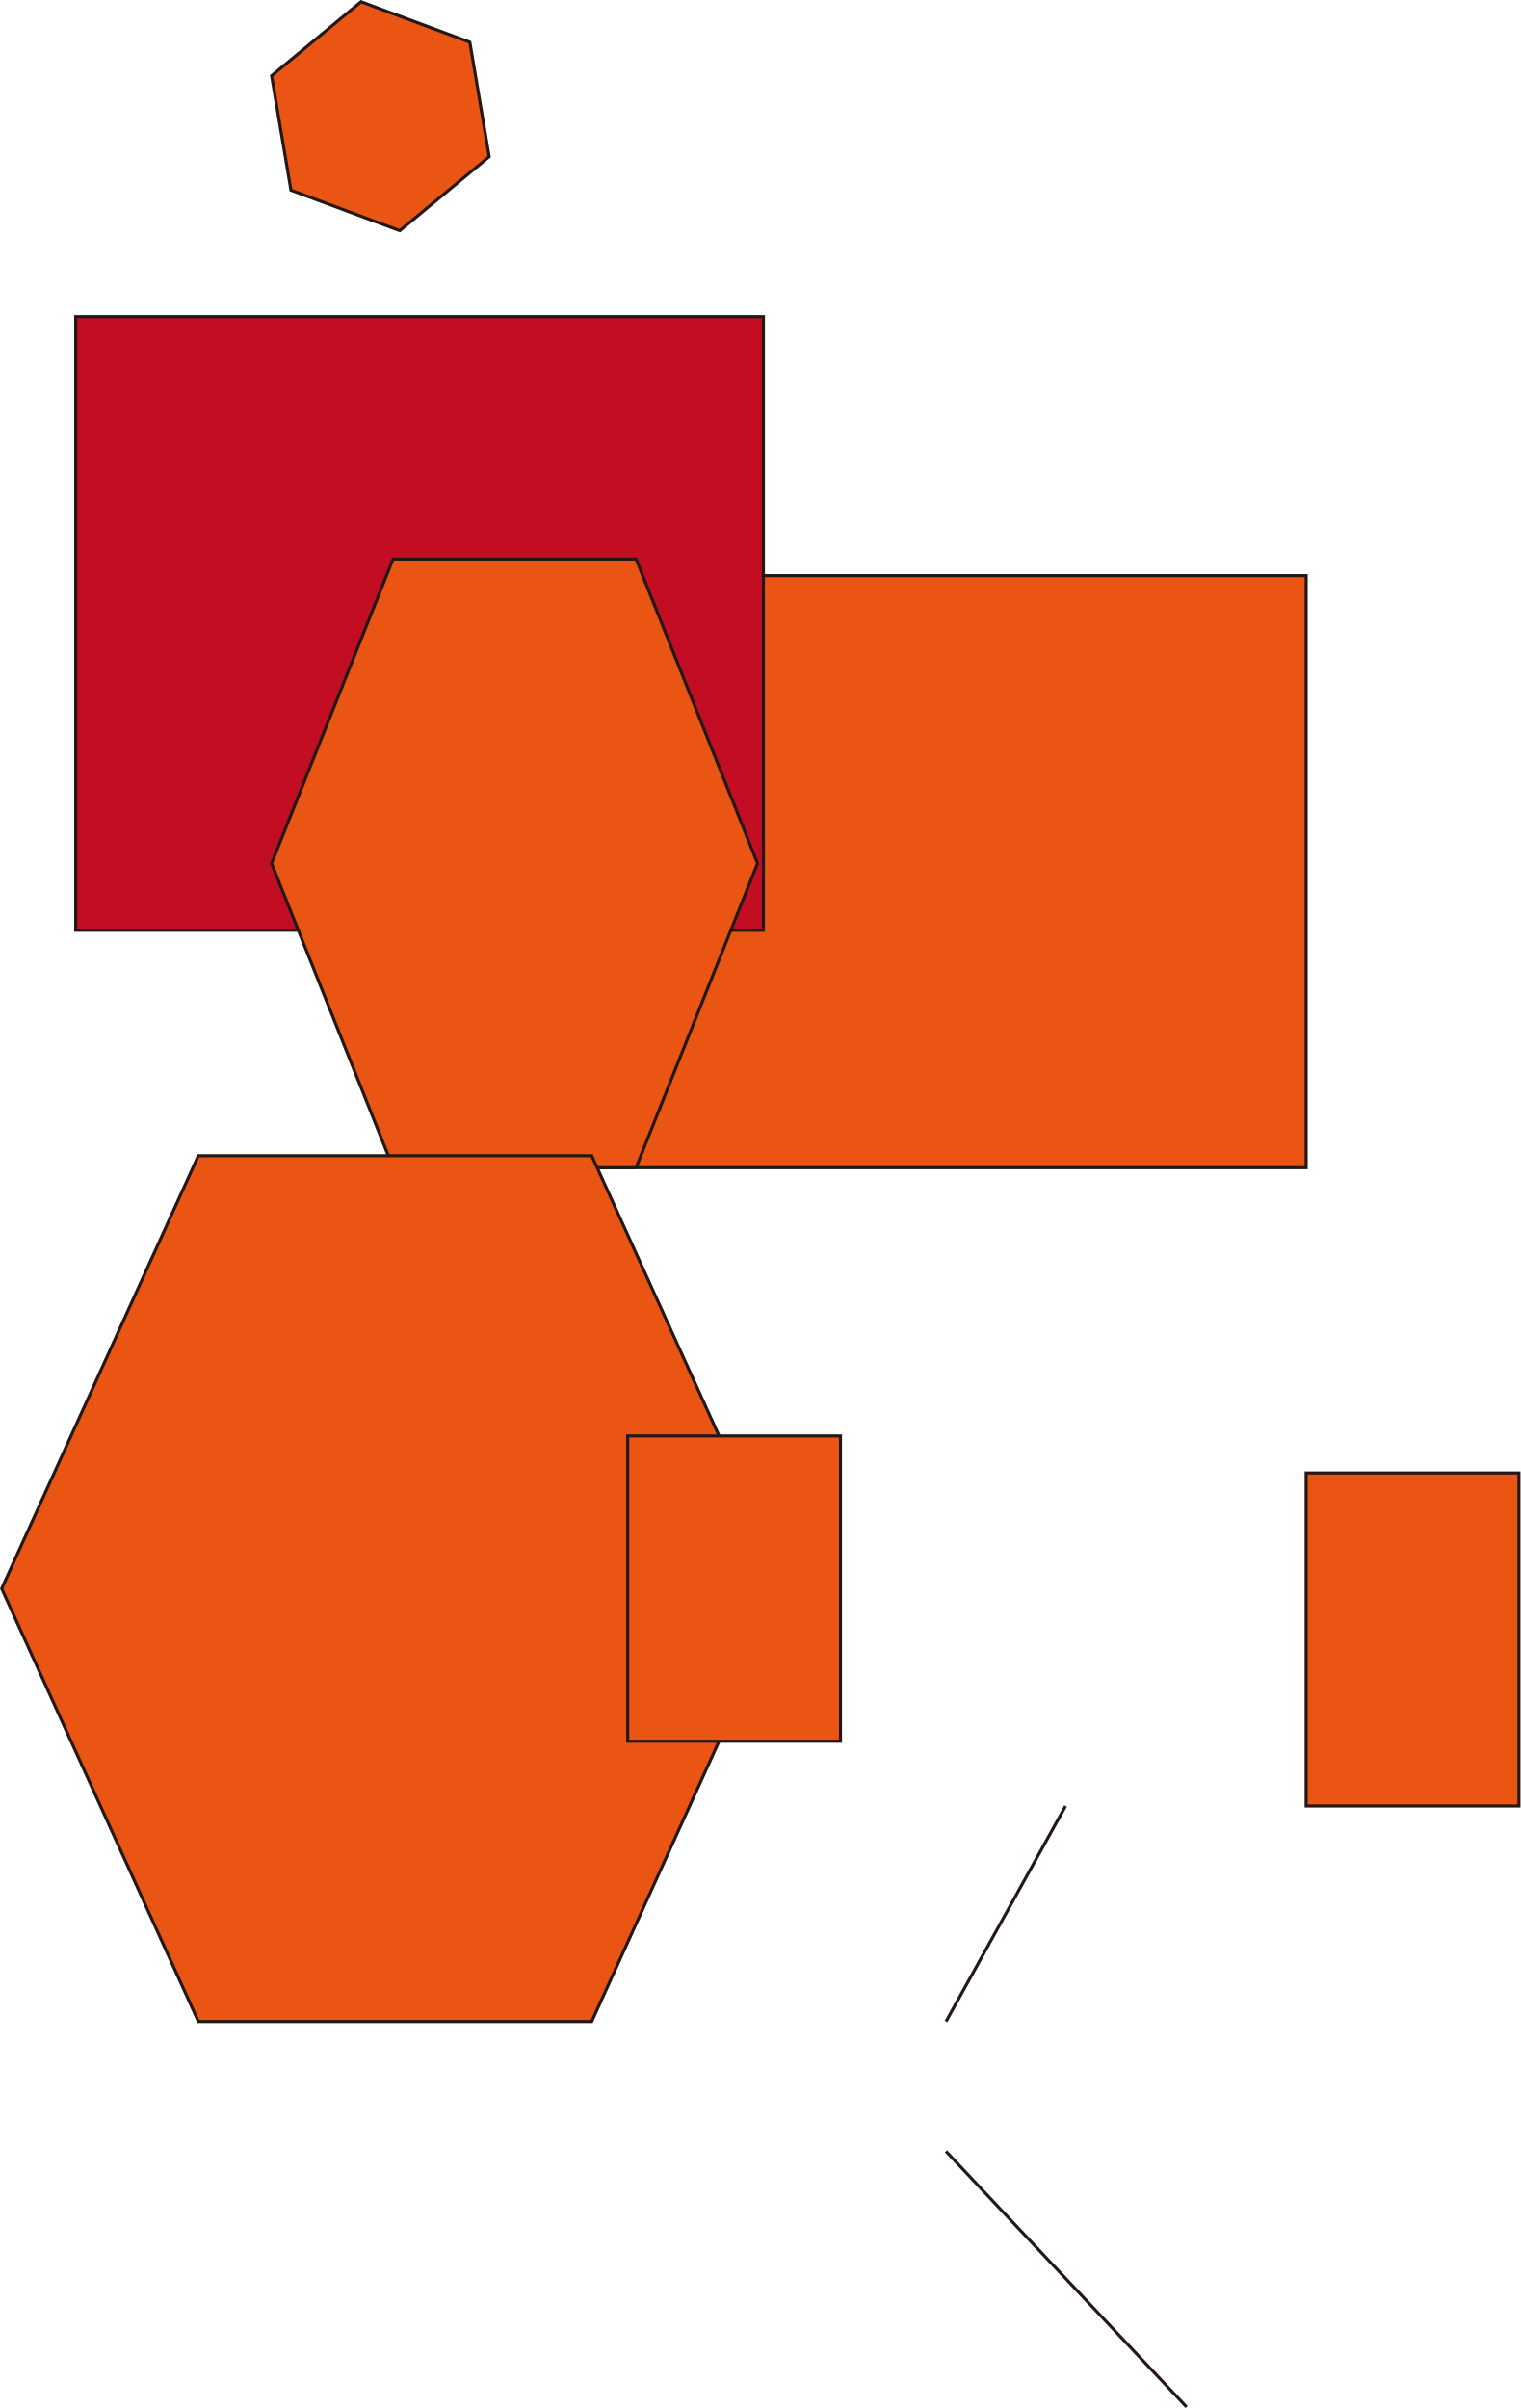
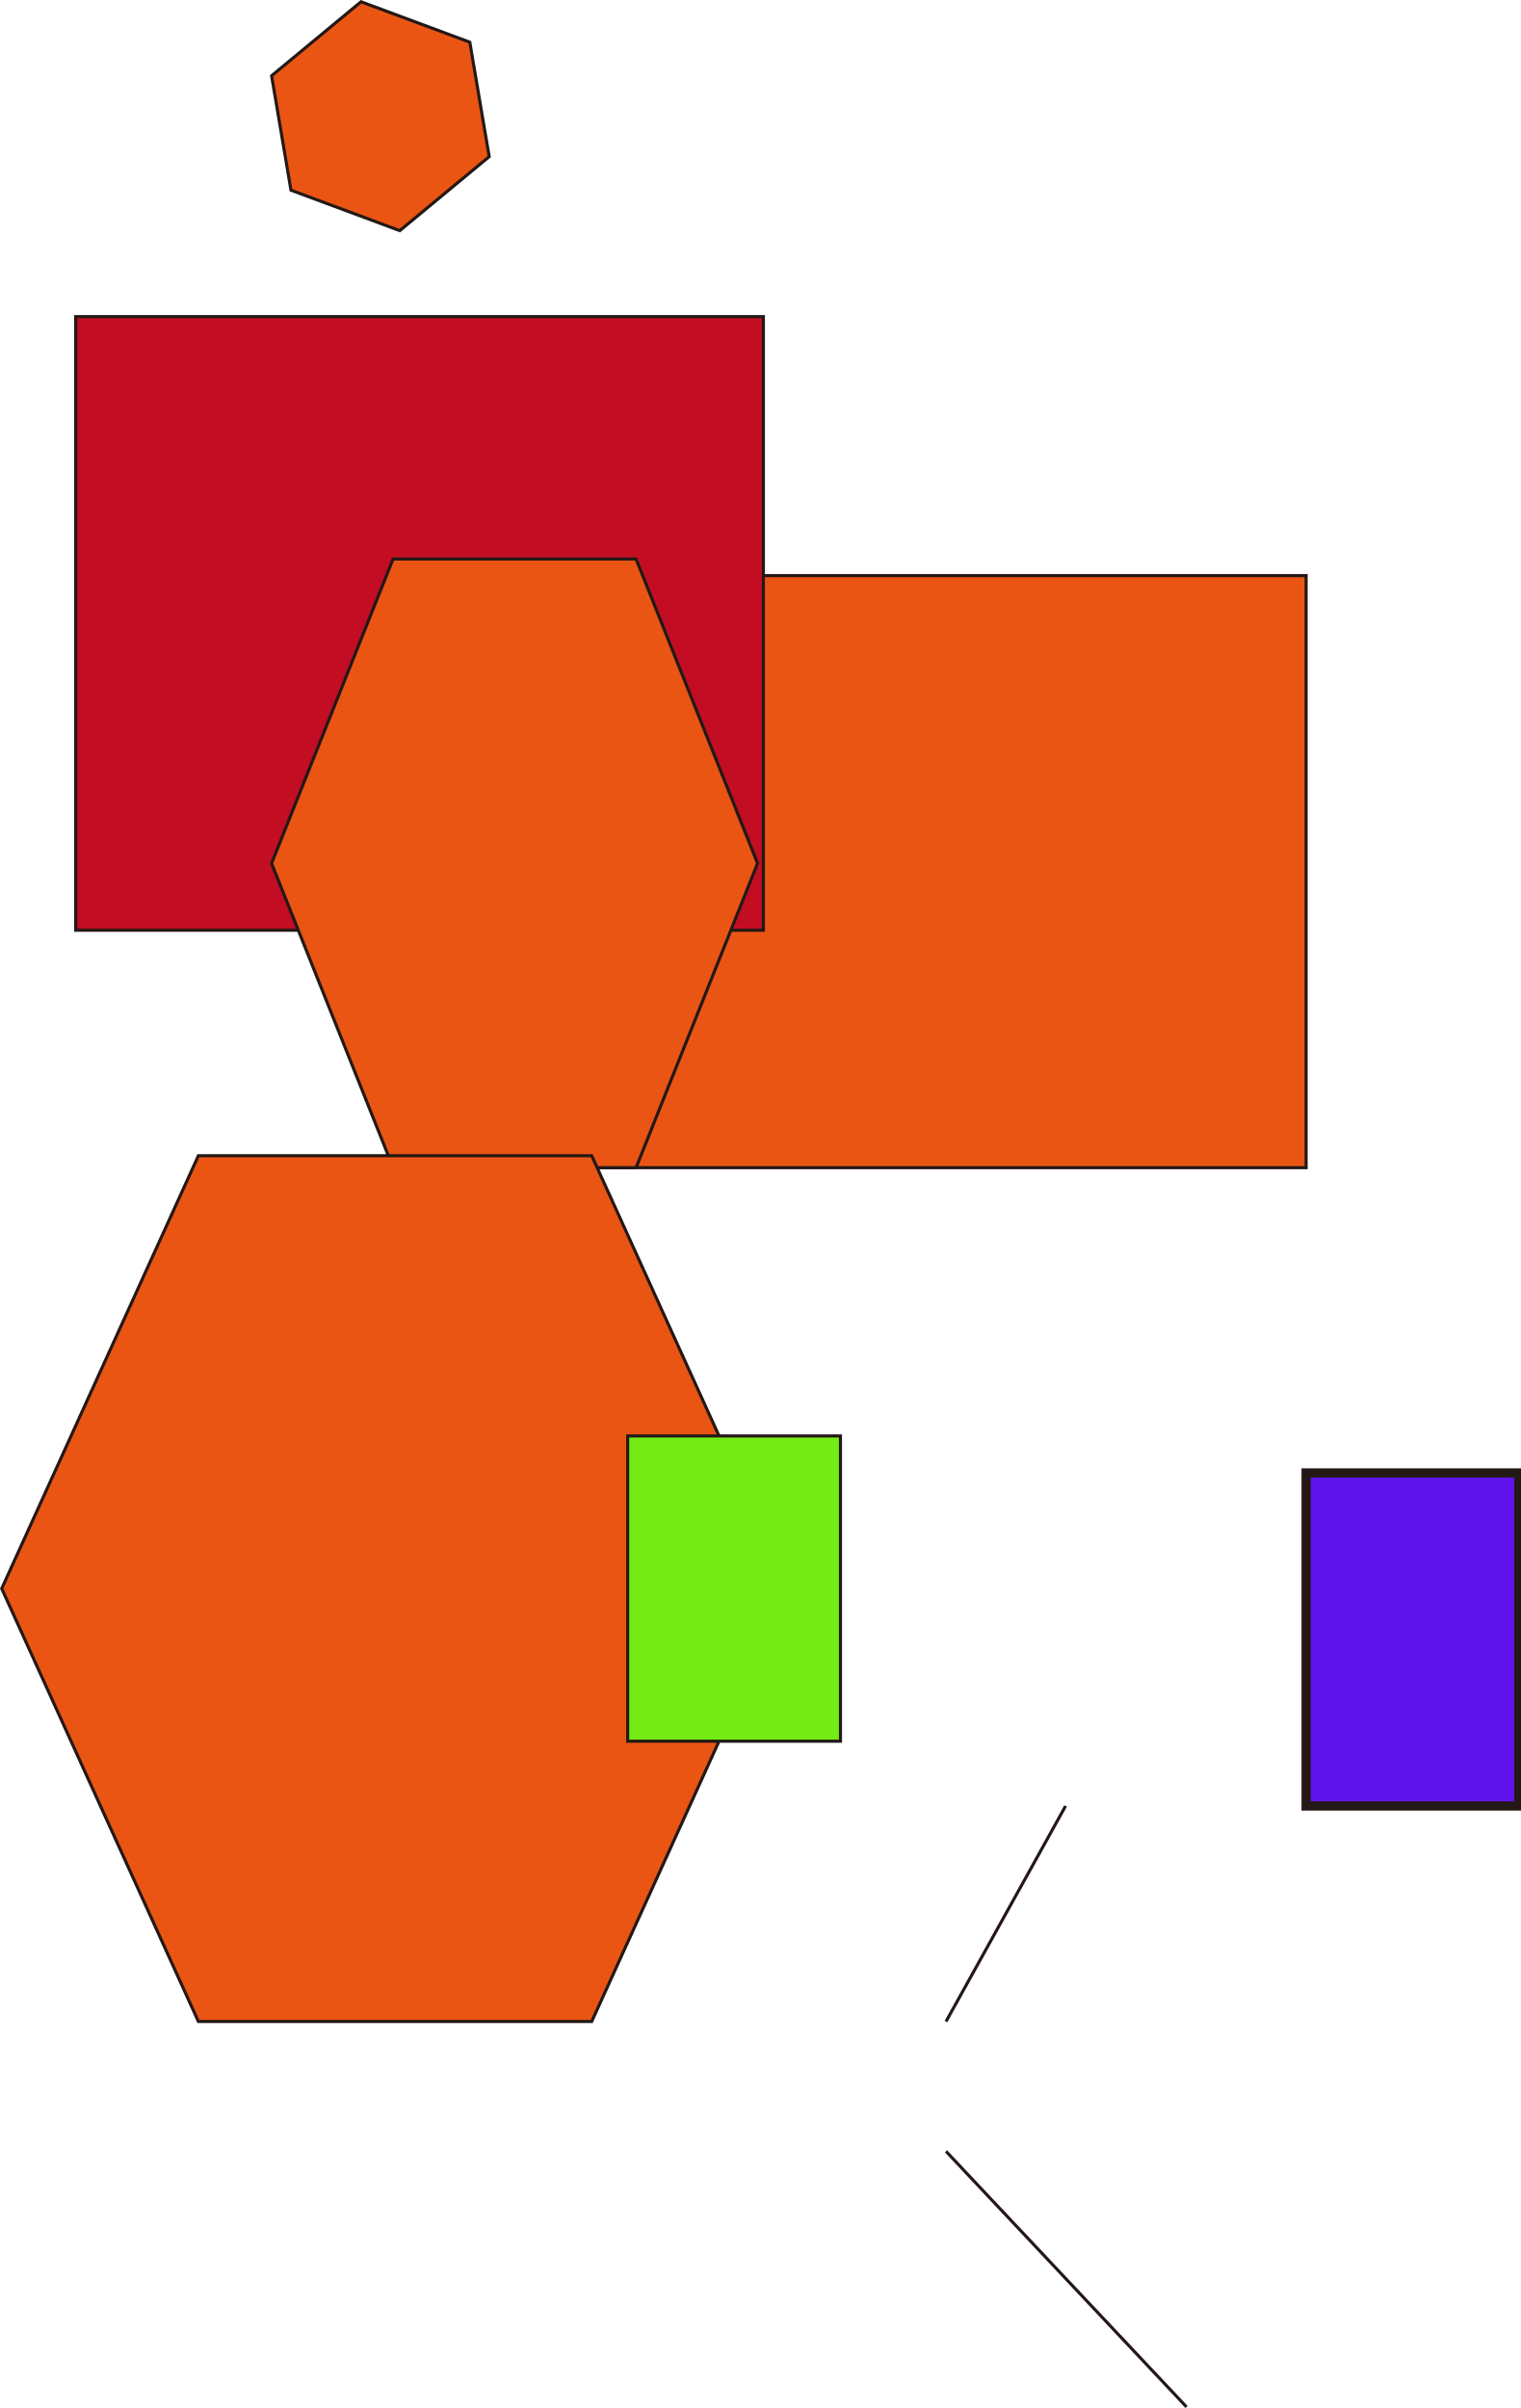
<svg xmlns="http://www.w3.org/2000/svg" id="svg-1" data-name="レイヤー 1" viewBox="0 0 493.05 780.92">
  <rect id="rect-1" x="130.55" y="186.68" width="293" height="192" fill="#ea5514" stroke="#231815" stroke-miterlimit="10" />
  <rect id="rect-2" x="24.55" y="102.68" width="223" height="199" fill="#c30d23" stroke="#231815" stroke-miterlimit="10" />
  <g id="g-1" data-name="レイヤー 2">
    <g id="g-2" data-name="レイヤー 3">
-       <rect id="rect-3" x="423.55" y="477.68" width="69" height="108" fill="#ea5514" stroke="#231815" stroke-miterlimit="10" />
+       <rect id="rect-3" x="423.55" y="477.68" width="69" height="108" fill="#5f14eb" stroke="#231815" stroke-miterlimit="10" fill-opacity="1" stroke-width="3" stroke-opacity="1" />
      <g id="g-3" data-name="レイヤー 4">
        <line id="line-1" x1="345.55" y1="585.68" x2="306.77" y2="655.58" fill="none" stroke="#231815" stroke-miterlimit="10" />
        <line id="line-2" x1="384.77" y1="780.58" x2="306.77" y2="697.68" fill="none" stroke="#231815" stroke-miterlimit="10" />
        <path id="path-1" d="M913,283" transform="translate(-57.45 -25.32)" fill="none" stroke="#231815" stroke-miterlimit="10" />
      </g>
      <polygon id="polygon-1" points="206.26 181.29 127.47 181.29 88.07 279.99 127.47 378.68 206.26 378.68 245.66 279.99 206.26 181.29" fill="#ea5514" stroke="#231815" stroke-miterlimit="10" />
      <polygon id="polygon-2" points="94.35 61.68 88.07 24.57 117.07 0.57 152.35 13.68 158.64 50.8 129.64 74.8 94.35 61.68" fill="#ea5514" stroke="#231815" stroke-miterlimit="10" />
    </g>
    <polygon id="polygon-3" points="191.88 374.79 64.33 374.79 0.55 515.18 64.33 655.58 191.88 655.58 255.66 515.18 191.88 374.79" fill="#ea5514" stroke="#231815" stroke-miterlimit="10" />
-     <rect id="rect-4" x="203.55" y="465.68" width="69" height="99" fill="#ea5514" stroke="#231815" stroke-miterlimit="10" />
+     <rect id="rect-4" x="203.55" y="465.68" width="69" height="99" fill="#75eb14" stroke="#231815" stroke-miterlimit="10" />
  </g>
</svg>
